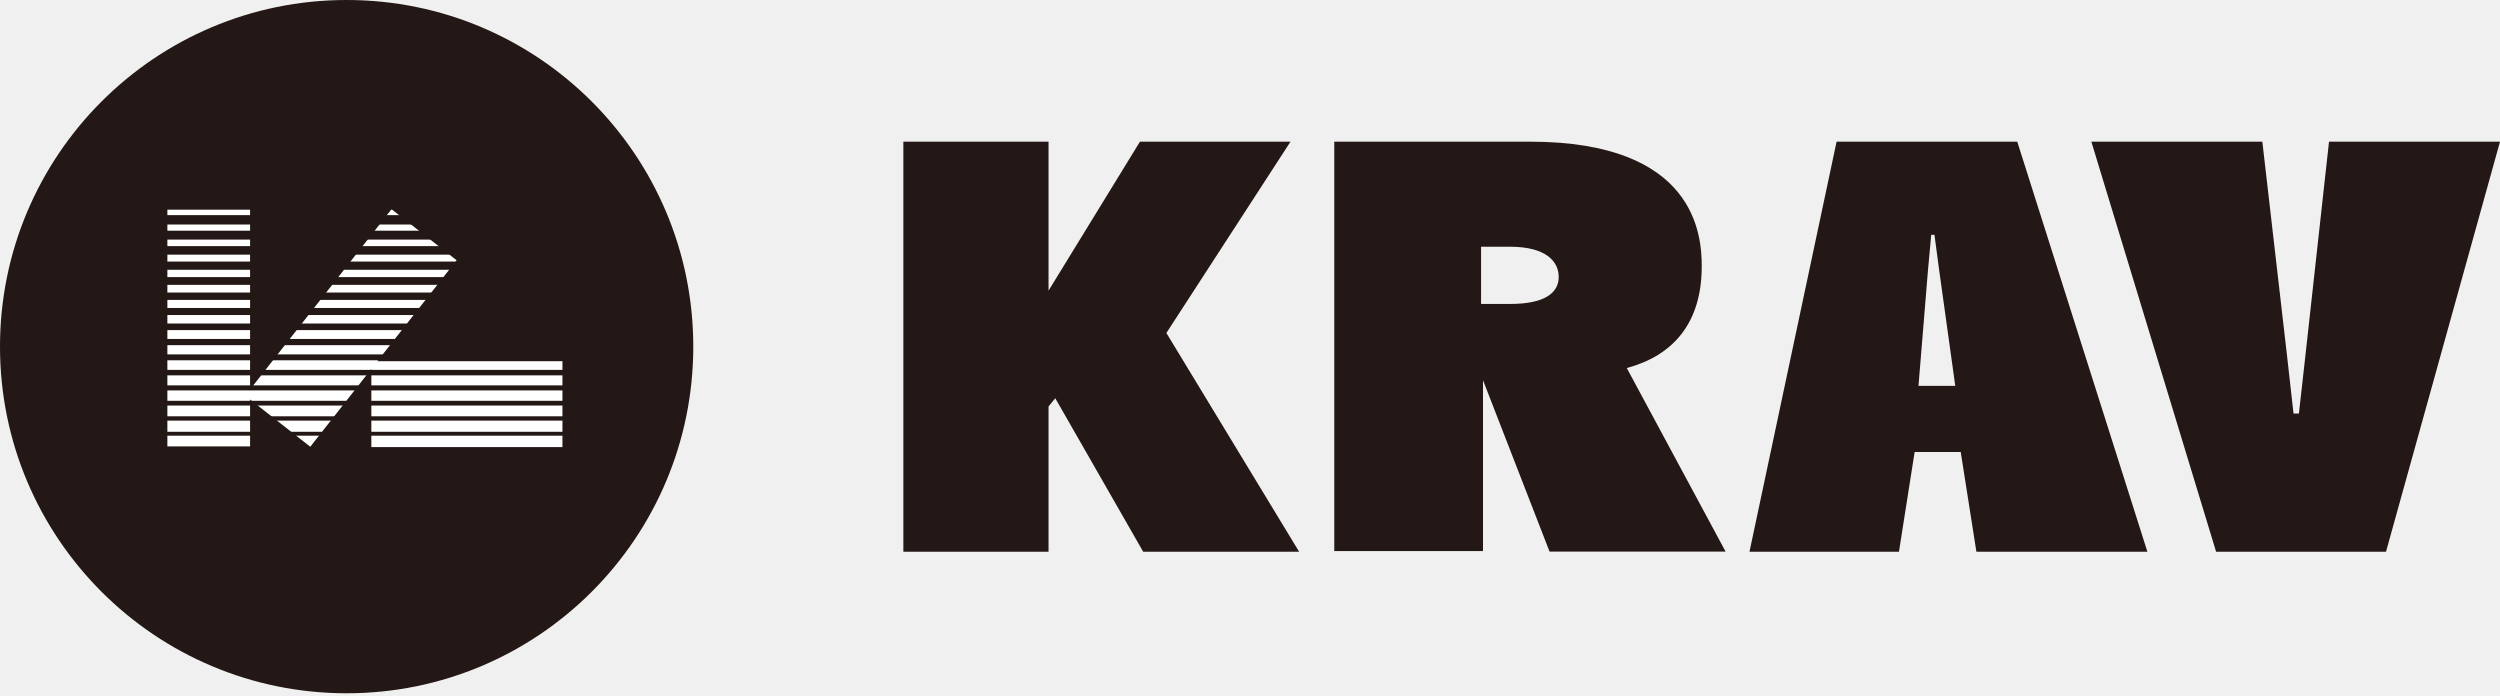
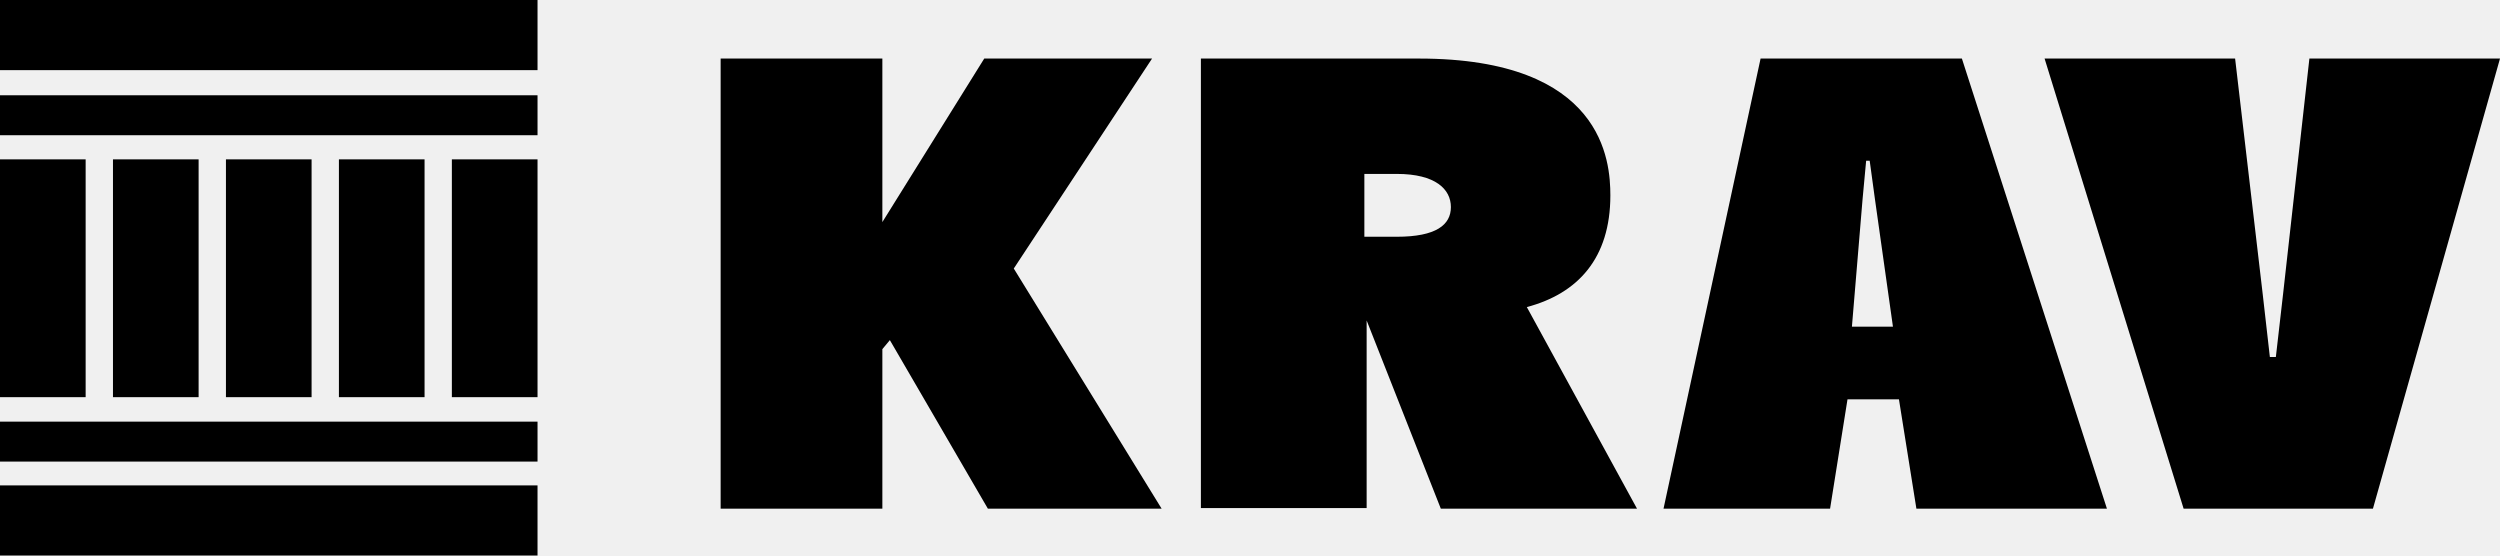
- <svg xmlns="http://www.w3.org/2000/svg" width="611" height="170" viewBox="0 0 611 170" fill="none">
-   <path d="M84.719 169.437C131.507 169.437 169.437 131.507 169.437 84.719C169.437 37.93 131.507 0 84.719 0C37.93 0 0 37.93 0 84.719C0 131.507 37.93 169.437 84.719 169.437Z" fill="#231815" />
-   <mask id="mask0_78_3462" style="mask-type:luminance" maskUnits="userSpaceOnUse" x="40" y="51" width="98" height="59">
-     <path d="M92.231 88.281L111.596 63.61L95.69 51.132L61.12 95.184V51.192H40.906V109.107H61.12V97.643L75.833 109.182L90.756 90.175V109.346H137.46V88.281H92.231Z" fill="white" />
-   </mask>
-   <g mask="url(#mask0_78_3462)">
-     <path d="M148.417 51.177H29.934V52.578H148.417V51.177Z" fill="white" />
-     <path d="M148.417 54.873H29.933V56.379H148.417V54.873Z" fill="white" />
-     <path d="M148.417 58.556H29.933V60.151H148.417V58.556Z" fill="white" />
-     <path d="M148.417 62.238H29.933V63.923H148.417V62.238Z" fill="white" />
-     <path d="M148.417 65.935H29.933V67.724H148.417V65.935Z" fill="white" />
-     <path d="M148.417 69.617H29.933V71.495H148.417V69.617Z" fill="white" />
-     <path d="M148.417 73.299H29.933V75.267H148.417V73.299Z" fill="white" />
-     <path d="M148.417 76.996H29.933V79.068H148.417V76.996Z" fill="white" />
-     <path d="M148.417 80.678H29.933V82.84H148.417V80.678Z" fill="white" />
-     <path d="M148.417 84.36H29.933V86.611H148.417V84.36Z" fill="white" />
-     <path d="M148.417 88.057H29.933V90.398H148.417V88.057Z" fill="white" />
-     <path d="M148.417 91.739H29.933V94.184H148.417V91.739Z" fill="white" />
-     <path d="M148.417 95.422H29.933V97.956H148.417V95.422Z" fill="white" />
-     <path d="M148.417 99.118H29.933V101.742H148.417V99.118Z" fill="white" />
-     <path d="M148.417 102.8H29.933V105.528H148.417V102.8Z" fill="white" />
-     <path d="M148.417 106.483H29.933V109.3H148.417V106.483Z" fill="white" />
+ <svg xmlns="http://www.w3.org/2000/svg" width="90" height="20" viewBox="0 0 90 20" fill="none">
+   <g clip-path="url(#clip0_543_87422)">
+     <path d="M57.973 7.035C57.973 5.811 57.734 2.108 51.082 2.108H43.232V18.29H49.199V11.536L51.869 18.311H58.932L54.966 11.055C56.806 10.565 57.973 9.295 57.973 7.035ZM50.286 8.523H49.117V6.261H50.286C51.684 6.261 52.232 6.817 52.232 7.455C52.232 8.092 51.705 8.523 50.286 8.523Z" fill="black" />
+     <path d="M41.474 2.108H35.433L31.765 7.995V2.108H25.943V18.311H31.765V12.569L32.035 12.244L35.563 18.311H41.818L36.496 9.667L41.474 2.108Z" fill="black" />
+     <path d="M63.381 2.108L59.887 18.311H65.883L66.51 14.376H68.362L68.99 18.311H75.849L70.628 2.108H63.379H63.381ZM67.179 5.787H67.309L67.501 7.192L68.146 11.761H66.669L67.052 7.177L67.181 5.789L67.179 5.787Z" fill="black" />
+     <path d="M83.138 2.108L82.191 10.584L81.931 12.851H81.715L81.457 10.584L80.464 2.108H73.605L78.61 18.311H85.426L90 2.108H83.138Z" fill="black" />
+     <path d="M19.351 17.475H0V20H19.351V17.475Z" fill="black" />
+     <path d="M19.351 0H0V2.525H19.351V0Z" fill="black" />
+     <path d="M19.351 3.43H0V4.868H19.351V3.43Z" fill="black" />
+     <path d="M19.351 15.179H0V16.617H19.351V15.179Z" fill="black" />
+     <path d="M3.083 5.737H0V14.298H3.083V5.737Z" fill="black" />
+     <path d="M7.15 5.737H4.067V14.298H7.15V5.737Z" fill="black" />
+     <path d="M11.217 5.737H8.134V14.298H11.217V5.737Z" fill="black" />
+     <path d="M15.284 5.737H12.201V14.298H15.284V5.737Z" fill="black" />
+     <path d="M19.351 5.737H16.267V14.298H19.351V5.737Z" fill="black" />
  </g>
-   <path d="M326.122 34.624H373.931C414.458 34.624 415.904 57.516 415.904 65.086C415.904 79.068 408.808 86.927 397.585 89.949L421.739 134.813H378.714L362.445 92.919V134.682H326.096V34.598L326.122 34.624ZM369.094 74.284C377.741 74.284 380.948 71.446 380.948 67.688C380.948 63.745 377.61 60.302 369.094 60.302H361.972V74.284H369.094Z" fill="#231815" />
-   <path d="M220.781 34.623H256.263V134.839H220.781V34.623ZM246.013 87.74L278.603 34.623H315.399L279.917 89.317H264.411L246.013 111.947V87.767V87.74ZM251.269 85.743L277.552 69.001L317.502 134.839H279.392L251.269 85.743Z" fill="#231815" />
-   <path d="M448.863 34.624H493.017L524.819 134.839H483.03L478.036 103.064L478.825 101.198L473.936 66.058L472.78 57.385H471.991L471.203 65.979L468.312 101.198L469.1 103.064L464.107 134.839H427.574L448.863 34.624ZM460.69 94.312H483.818V110.475H460.69V94.312Z" fill="#231815" />
-   <path d="M511.126 34.624H552.915L558.96 87.031L560.537 101.066H561.852L563.428 87.031L569.211 34.624H611L583.14 134.839H541.614L511.126 34.624Z" fill="#231815" />
+   <defs>
+     <clipPath id="clip0_543_87422">
+       <rect width="90" height="20" fill="white" />
+     </clipPath>
+   </defs>
</svg>
